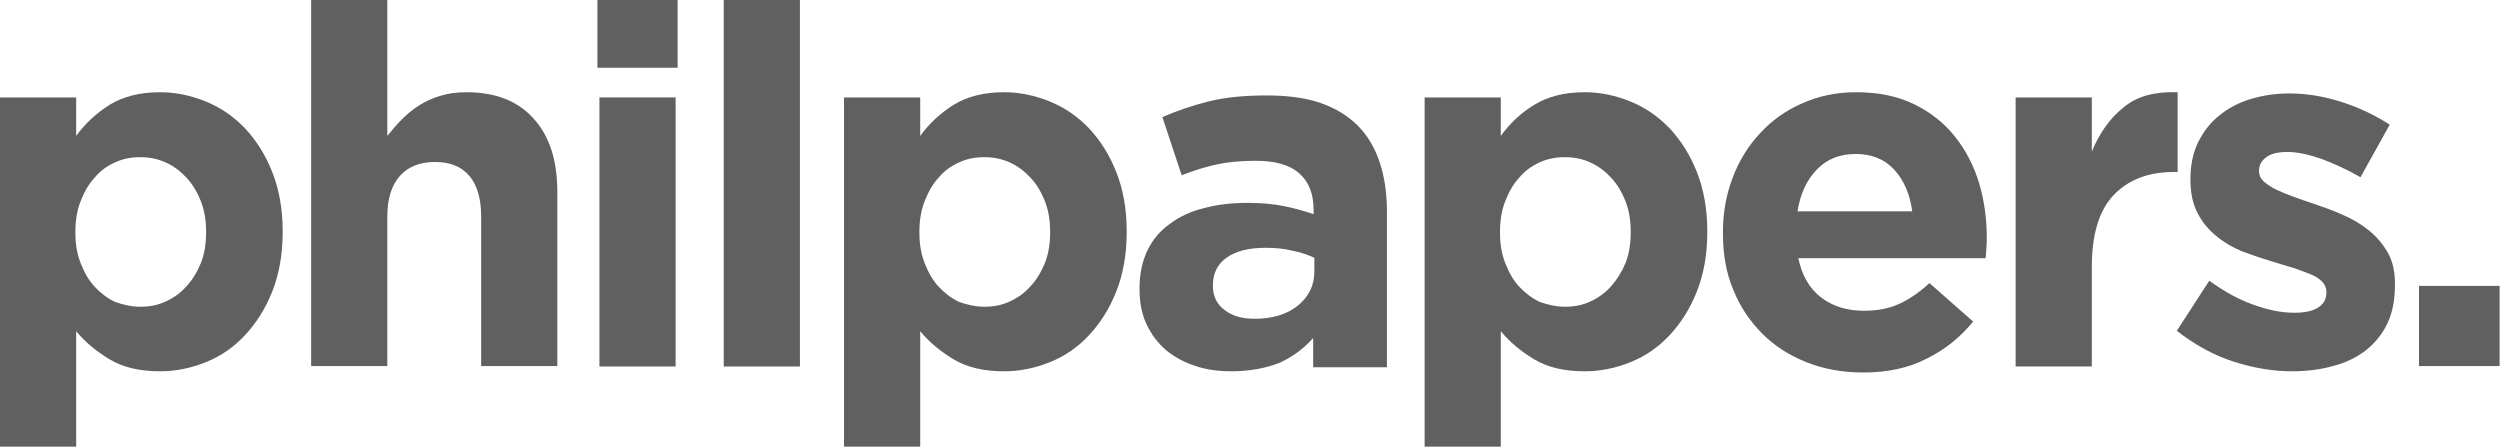
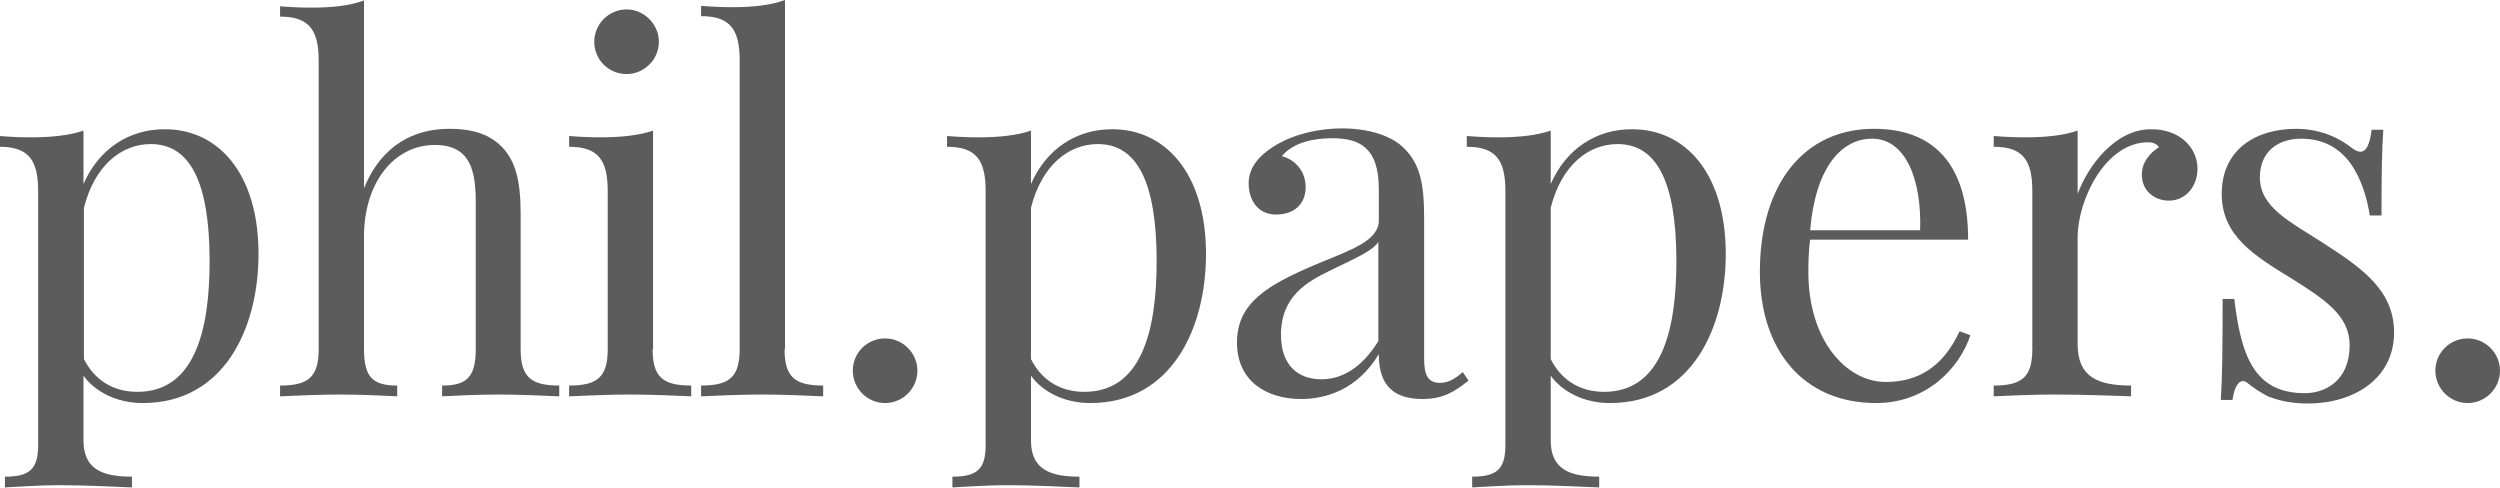
- <svg xmlns="http://www.w3.org/2000/svg" version="1.1" id="Layer_1" x="0px" y="0px" viewBox="0 0 623.5 111.4" style="enable-background:new 0 0 623.5 111.4;" xml:space="preserve">
+ <svg xmlns="http://www.w3.org/2000/svg" version="1.1" id="Layer_1" x="0px" y="0px" viewBox="0 0 557 108.6" style="enable-background:new 0 0 557 108.6;" xml:space="preserve">
  <style type="text/css">
- 	.st0{fill:#606060;}
+ 	.st0{fill:#5C5C5C;}
</style>
-   <g id="XMLID_105_">
-     <path id="XMLID_106_" class="st0" d="M0,24.3h19v9.6c2.3-3.2,5.2-5.8,8.4-7.8c3.3-2,7.4-3.1,12.5-3.1c3.9,0,7.7,0.8,11.4,2.3   c3.7,1.5,6.9,3.7,9.8,6.7c2.8,3,5.1,6.6,6.8,10.9c1.7,4.3,2.6,9.2,2.6,14.8v0.2c0,5.6-0.9,10.5-2.6,14.8c-1.7,4.3-4,7.9-6.8,10.9   c-2.8,3-6,5.2-9.7,6.7c-3.7,1.5-7.5,2.3-11.5,2.3c-5.1,0-9.3-1-12.6-3c-3.3-2-6.1-4.3-8.3-7v28.8H0V24.3z M35,76.5   c2.3,0,4.4-0.4,6.3-1.3c2-0.9,3.7-2.1,5.2-3.8c1.5-1.6,2.7-3.6,3.6-5.8c0.9-2.3,1.3-4.8,1.3-7.6v-0.2c0-2.8-0.4-5.3-1.3-7.6   c-0.9-2.3-2.1-4.3-3.6-5.9c-1.5-1.6-3.2-2.9-5.2-3.8c-2-0.9-4.1-1.3-6.3-1.3c-2.3,0-4.4,0.4-6.3,1.3c-2,0.9-3.7,2.1-5.1,3.8   c-1.5,1.6-2.6,3.6-3.5,5.9c-0.9,2.3-1.3,4.8-1.3,7.6v0.2c0,2.8,0.4,5.3,1.3,7.6c0.9,2.3,2,4.3,3.5,5.9c1.5,1.6,3.2,2.9,5.1,3.8   C30.7,76,32.8,76.5,35,76.5z" />
-     <path id="XMLID_109_" class="st0" d="M77.6,0h19v33.9c1.1-1.4,2.3-2.8,3.6-4.1c1.3-1.3,2.7-2.5,4.3-3.5c1.6-1,3.3-1.8,5.3-2.4   c1.9-0.6,4.1-0.9,6.5-0.9c7.3,0,12.9,2.2,16.8,6.6c4,4.4,5.9,10.5,5.9,18.3v43.4h-19V54c0-4.5-1-7.9-3-10.2c-2-2.3-4.8-3.4-8.5-3.4   c-3.7,0-6.6,1.1-8.7,3.4c-2.1,2.3-3.2,5.7-3.2,10.2v37.3h-19V0z" />
-     <path id="XMLID_111_" class="st0" d="M149,0h20v16.9h-20V0z M149.5,24.3h19v67.1h-19V24.3z" />
-     <path id="XMLID_114_" class="st0" d="M180.5,0h19v91.4h-19V0z" />
-     <path id="XMLID_116_" class="st0" d="M210.5,24.3h19v9.6c2.3-3.2,5.2-5.8,8.4-7.8c3.3-2,7.4-3.1,12.5-3.1c3.9,0,7.7,0.8,11.4,2.3   c3.7,1.5,6.9,3.7,9.8,6.7c2.8,3,5.1,6.6,6.8,10.9c1.7,4.3,2.6,9.2,2.6,14.8v0.2c0,5.6-0.9,10.5-2.6,14.8c-1.7,4.3-4,7.9-6.8,10.9   c-2.8,3-6,5.2-9.7,6.7c-3.7,1.5-7.5,2.3-11.5,2.3c-5.1,0-9.3-1-12.6-3c-3.3-2-6.1-4.3-8.3-7v28.8h-19V24.3z M245.5,76.5   c2.3,0,4.4-0.4,6.3-1.3c2-0.9,3.7-2.1,5.2-3.8c1.5-1.6,2.7-3.6,3.6-5.8c0.9-2.3,1.3-4.8,1.3-7.6v-0.2c0-2.8-0.4-5.3-1.3-7.6   c-0.9-2.3-2.1-4.3-3.6-5.9c-1.5-1.6-3.2-2.9-5.2-3.8c-2-0.9-4.1-1.3-6.3-1.3c-2.3,0-4.4,0.4-6.3,1.3c-2,0.9-3.7,2.1-5.1,3.8   c-1.5,1.6-2.6,3.6-3.5,5.9c-0.9,2.3-1.3,4.8-1.3,7.6v0.2c0,2.8,0.4,5.3,1.3,7.6c0.9,2.3,2,4.3,3.5,5.9c1.5,1.6,3.2,2.9,5.1,3.8   C241.2,76,243.3,76.5,245.5,76.5z" />
-     <path id="XMLID_119_" class="st0" d="M307.1,92.6c-3.2,0-6.2-0.4-8.9-1.3c-2.8-0.9-5.2-2.2-7.3-3.9c-2.1-1.8-3.7-3.9-4.9-6.4   c-1.2-2.5-1.8-5.5-1.8-8.8v-0.3c0-3.7,0.7-6.8,2-9.5c1.3-2.7,3.2-4.9,5.6-6.6c2.4-1.8,5.2-3.1,8.5-3.9c3.3-0.9,6.9-1.3,11-1.3   c3.4,0,6.4,0.3,8.9,0.8c2.5,0.5,5,1.2,7.4,2v-1.1c0-4-1.2-7-3.6-9.1c-2.4-2.1-6-3.1-10.8-3.1c-3.7,0-6.9,0.3-9.7,0.9   c-2.8,0.6-5.7,1.5-8.8,2.7l-4.8-14.5c3.7-1.6,7.5-2.9,11.5-3.9c4-1,8.8-1.5,14.5-1.5c5.3,0,9.7,0.6,13.5,1.9   c3.7,1.3,6.8,3.2,9.2,5.6c2.5,2.5,4.3,5.6,5.5,9.2c1.2,3.6,1.8,7.7,1.8,12.2v38.9h-18.4v-7.3c-2.3,2.6-5.1,4.7-8.4,6.2   C315.7,91.8,311.8,92.6,307.1,92.6z M312.9,79.5c4.5,0,8.1-1.1,10.8-3.3c2.7-2.2,4.1-5,4.1-8.5v-3.4c-1.7-0.8-3.5-1.4-5.6-1.8   c-2-0.5-4.2-0.7-6.6-0.7c-4.1,0-7.3,0.8-9.6,2.4c-2.3,1.6-3.5,3.9-3.5,6.9v0.2c0,2.6,1,4.6,2.9,6C307.3,78.8,309.8,79.5,312.9,79.5   z" />
-     <path id="XMLID_122_" class="st0" d="M355.3,24.3h19v9.6c2.3-3.2,5.1-5.8,8.4-7.8c3.3-2,7.4-3.1,12.5-3.1c3.9,0,7.7,0.8,11.4,2.3   c3.7,1.5,6.9,3.7,9.8,6.7c2.8,3,5.1,6.6,6.8,10.9c1.7,4.3,2.6,9.2,2.6,14.8v0.2c0,5.6-0.9,10.5-2.6,14.8c-1.7,4.3-4,7.9-6.8,10.9   c-2.8,3-6,5.2-9.7,6.7c-3.7,1.5-7.5,2.3-11.5,2.3c-5.1,0-9.3-1-12.6-3c-3.3-2-6.1-4.3-8.3-7v28.8h-19V24.3z M390.3,76.5   c2.3,0,4.4-0.4,6.3-1.3c2-0.9,3.7-2.1,5.2-3.8s2.7-3.6,3.6-5.8c0.9-2.3,1.3-4.8,1.3-7.6v-0.2c0-2.8-0.4-5.3-1.3-7.6   c-0.9-2.3-2.1-4.3-3.6-5.9c-1.5-1.6-3.2-2.9-5.2-3.8c-2-0.9-4.1-1.3-6.3-1.3c-2.3,0-4.4,0.4-6.3,1.3c-2,0.9-3.7,2.1-5.1,3.8   c-1.5,1.6-2.6,3.6-3.5,5.9c-0.9,2.3-1.3,4.8-1.3,7.6v0.2c0,2.8,0.4,5.3,1.3,7.6c0.9,2.3,2,4.3,3.5,5.9c1.5,1.6,3.2,2.9,5.1,3.8   C386,76,388.1,76.5,390.3,76.5z" />
-     <path id="XMLID_125_" class="st0" d="M464.7,92.9c-5,0-9.7-0.8-14-2.5c-4.3-1.7-8-4-11.1-7.1c-3.1-3.1-5.6-6.7-7.3-11   c-1.8-4.2-2.6-8.9-2.6-14.1v-0.3c0-4.8,0.8-9.3,2.4-13.5c1.6-4.3,3.9-8,6.8-11.1c2.9-3.2,6.4-5.7,10.5-7.5c4-1.8,8.5-2.8,13.5-2.8   c5.6,0,10.4,1,14.5,3c4.1,2,7.5,4.7,10.2,8.1c2.7,3.4,4.7,7.3,6,11.6c1.3,4.4,1.9,8.9,1.9,13.7c0,0.8,0,1.5-0.1,2.4   c0,0.8-0.1,1.7-0.2,2.6h-46.7c0.9,4.3,2.8,7.6,5.7,9.8c2.9,2.2,6.4,3.3,10.7,3.3c3.2,0,6-0.5,8.5-1.6c2.5-1.1,5.1-2.8,7.8-5.3   l10.9,9.6c-3.2,3.9-7,7-11.5,9.2C476,91.8,470.7,92.9,464.7,92.9z M476.9,52.6c-0.6-4.3-2.1-7.7-4.5-10.3c-2.4-2.6-5.6-3.9-9.6-3.9   c-4,0-7.2,1.3-9.7,3.9c-2.5,2.6-4.1,6-4.8,10.4H476.9z" />
-     <path id="XMLID_128_" class="st0" d="M502.7,24.3h19v13.5c1.9-4.6,4.5-8.3,7.9-11c3.3-2.8,7.8-4,13.5-3.8v19.9h-1   c-6.3,0-11.3,1.9-15,5.8c-3.6,3.8-5.4,9.8-5.4,17.9v24.8h-19V24.3z" />
-     <path id="XMLID_130_" class="st0" d="M571.7,92.6c-4.8,0-9.6-0.8-14.6-2.4c-5-1.6-9.7-4.2-14.2-7.7L551,70c3.7,2.7,7.3,4.7,11,6   c3.6,1.3,7,2,10.2,2c2.8,0,4.8-0.5,6.1-1.4c1.3-0.9,1.9-2.1,1.9-3.6v-0.2c0-1-0.4-1.9-1.1-2.6c-0.8-0.8-1.8-1.4-3.1-1.9   c-1.3-0.5-2.8-1.1-4.4-1.6c-1.7-0.5-3.4-1-5.3-1.6c-2.3-0.7-4.7-1.5-7.1-2.4c-2.4-1-4.5-2.2-6.4-3.8c-1.9-1.5-3.5-3.4-4.7-5.7   c-1.2-2.3-1.8-5-1.8-8.3v-0.3c0-3.4,0.6-6.4,1.9-9.1c1.3-2.6,3-4.9,5.3-6.7c2.2-1.8,4.8-3.2,7.8-4.1c3-0.9,6.2-1.4,9.6-1.4   c4.3,0,8.6,0.7,13,2.1s8.4,3.3,12.1,5.7l-7.3,13.1c-3.3-1.9-6.6-3.4-9.8-4.6c-3.2-1.1-6-1.7-8.4-1.7c-2.3,0-4.1,0.4-5.3,1.3   c-1.2,0.9-1.8,2-1.8,3.3v0.3c0,0.9,0.4,1.7,1.1,2.4c0.8,0.7,1.8,1.4,3,2c1.3,0.6,2.7,1.2,4.3,1.8c1.6,0.6,3.4,1.2,5.2,1.8   c2.3,0.8,4.7,1.6,7.1,2.7c2.4,1,4.6,2.3,6.5,3.8c1.9,1.5,3.5,3.3,4.8,5.5c1.3,2.2,1.9,4.8,1.9,7.9V71c0,3.8-0.6,7-1.9,9.7   c-1.3,2.7-3.1,4.9-5.4,6.7c-2.3,1.8-5.1,3.1-8.2,3.9C578.6,92.2,575.2,92.6,571.7,92.6z" />
-     <path id="XMLID_132_" class="st0" d="M603.3,71.3h20.1v20h-20.1V71.3z" />
+   <g id="XMLID_1_">
+     <path id="XMLID_2_" class="st0" d="M57.6,56.6c0,16.3-7.5,33.2-25.8,33.2c-5.9,0-10.7-2.6-13.2-6.1v14.4c0,6.4,4.1,8.1,10.8,8.1   v2.4c-3.3-0.1-9.7-0.5-16.2-0.5c-4.7,0-9.8,0.4-12.1,0.5v-2.4c5.4,0,7.4-1.6,7.4-7V42.6c0-6.8-2-9.9-8.6-9.9v-2.4   c2.4,0.2,4.7,0.3,7,0.3c4.4,0,8.5-0.4,11.7-1.5v11.9c3.4-7.8,10.1-12.2,18-12.2C48.5,28.7,57.6,38.5,57.6,56.6z M46.7,58.2   c0-17.9-4.5-26.1-13.1-26.1c-6.5,0-12.5,4.7-14.9,14.2V80c2.1,4.2,6,7.3,11.9,7.3C43.1,87.3,46.7,74.2,46.7,58.2z" />
+     <path id="XMLID_5_" class="st0" d="M81,42.2c4-10.1,11.5-13.5,19.1-13.5c5.8,0,9.3,1.5,11.9,4.2c2.8,3.1,4,7.1,4,14.8v30.1   c0,6.3,2.4,8.1,8.6,8.1v2.4c-2.6-0.1-8.6-0.4-13.5-0.4s-10.3,0.3-12.6,0.4v-2.4c5.4,0,7.5-1.8,7.5-8.1V45.3c0-7-1-13-9.1-13   c-9.2,0-15.8,8.5-15.8,20.4v25.1c0,6.3,2,8.1,7.4,8.1v2.4c-2.4-0.1-7.6-0.4-12.6-0.4c-4.9,0-10.9,0.3-13.5,0.4v-2.4   c6.2,0,8.6-1.8,8.6-8.1V13.6c0-6.8-2-9.9-8.6-9.9V1.4c2.4,0.2,4.7,0.3,7,0.3c4.4,0,8.5-0.4,11.7-1.6V42.2z" />
+     <path id="XMLID_7_" class="st0" d="M145.4,77.8c0,6.3,2.4,8.1,8.6,8.1v2.4c-2.6-0.1-8.5-0.4-13.6-0.4s-11,0.3-13.6,0.4v-2.4   c6.2,0,8.6-1.8,8.6-8.1V42.6c0-6.8-2-9.9-8.6-9.9v-2.4c2.4,0.2,4.7,0.3,7,0.3c4.4,0,8.5-0.4,11.7-1.5V77.8z M146.8,9.3   c0,4-3.3,7.2-7.2,7.2c-4,0-7.2-3.2-7.2-7.2c0-3.9,3.2-7.2,7.2-7.2C143.5,2.1,146.8,5.4,146.8,9.3z" />
+     <path id="XMLID_10_" class="st0" d="M174.8,77.8c0,6.3,2.4,8.1,8.6,8.1v2.4c-2.6-0.1-8.5-0.4-13.6-0.4s-11,0.3-13.6,0.4v-2.4   c6.2,0,8.6-1.8,8.6-8.1V13.5c0-6.8-2-9.9-8.6-9.9V1.3c2.4,0.2,4.7,0.3,7,0.3c4.4,0,8.5-0.4,11.7-1.6V77.8z" />
+     <path id="XMLID_12_" class="st0" d="M204.4,82.6c0,3.9-3.2,7.2-7.2,7.2s-7.2-3.3-7.2-7.2c0-4,3.2-7.2,7.2-7.2   S204.4,78.7,204.4,82.6z" />
+     <path id="XMLID_14_" class="st0" d="M268.7,56.6c0,16.3-7.5,33.2-25.8,33.2c-5.9,0-10.7-2.6-13.2-6.1v14.4c0,6.4,4.1,8.1,10.8,8.1   v2.4c-3.3-0.1-9.7-0.5-16.2-0.5c-4.7,0-9.8,0.4-12.1,0.5v-2.4c5.4,0,7.4-1.6,7.4-7V42.6c0-6.8-2-9.9-8.6-9.9v-2.4   c2.4,0.2,4.7,0.3,7,0.3c4.4,0,8.5-0.4,11.7-1.5v11.9c3.4-7.8,10.1-12.2,18-12.2C259.5,28.7,268.7,38.5,268.7,56.6z M257.7,58.2   c0-17.9-4.5-26.1-13.1-26.1c-6.5,0-12.5,4.7-14.9,14.2V80c2.1,4.2,6,7.3,11.9,7.3C254.1,87.3,257.7,74.2,257.7,58.2z" />
+     <path id="XMLID_17_" class="st0" d="M312.8,33c3.6,3.6,4.5,7.8,4.5,15.8V80c0,3.6,0.9,5.3,3.5,5.3c2,0,3.5-1,5.1-2.4l1.3,1.9   c-3.1,2.4-5.5,4.1-10.3,4.1c-7.9,0-9.7-4.7-9.7-10c-4.8,8-11.9,10-17.3,10c-7.5,0-14.3-3.8-14.3-12.6c0-8.9,6.9-12.9,18.1-17.6   c7.5-3.1,13.5-5.1,13.5-9.6v-7c0-9.5-4.6-11.3-10.4-11.3c-3.8,0-8.6,0.8-11.2,4c2.8,0.7,5.3,3.2,5.3,6.9c0,3.8-2.6,6.1-6.6,6.1   c-3.8,0-6.1-2.9-6.1-7c0-3.3,2.1-5.9,5.3-8c3.2-2.1,8.6-4.2,15.8-4.2C305.5,28.7,310.2,30.4,312.8,33z M307.1,53.9   c-1.2,1.8-3.7,3-10.8,6.4c-4.9,2.4-10.9,5.6-10.9,14.3c0,6.8,3.8,9.9,9,9.9c4.5,0,8.9-2.4,12.7-8.5V53.9z" />
+     <path id="XMLID_20_" class="st0" d="M384.5,56.6c0,16.3-7.5,33.2-25.8,33.2c-5.9,0-10.7-2.6-13.2-6.1v14.4c0,6.4,4.1,8.1,10.8,8.1   v2.4c-3.3-0.1-9.7-0.5-16.2-0.5c-4.7,0-9.8,0.4-12.1,0.5v-2.4c5.4,0,7.4-1.6,7.4-7V42.6c0-6.8-2-9.9-8.6-9.9v-2.4   c2.4,0.2,4.7,0.3,7,0.3c4.4,0,8.5-0.4,11.7-1.5v11.9c3.4-7.8,10.1-12.2,18-12.2C375.4,28.7,384.5,38.5,384.5,56.6z M373.5,58.2   c0-17.9-4.5-26.1-13.1-26.1c-6.5,0-12.5,4.7-14.9,14.2V80c2.1,4.2,6,7.3,11.9,7.3C369.9,87.3,373.5,74.2,373.5,58.2z" />
+     <path id="XMLID_23_" class="st0" d="M439,74.7c-2.5,7.5-9.9,15.1-21,15.1c-16.3,0-25.9-11.9-25.9-29.2c0-19.8,10-31.9,25.4-31.9   c13.2,0,21,7.7,21,24.7h-35.2c-0.3,2.1-0.4,4.7-0.4,7.2c0,15.4,8.6,24.5,17.2,24.5c6.8,0,12.6-2.9,16.5-11.3L439,74.7z M403.3,51.3   h24.5c0.4-11-3.1-20.4-10.7-20.4C410.4,30.9,404.5,37.1,403.3,51.3z" />
+     <path id="XMLID_26_" class="st0" d="M489.6,37.6c0,3.8-2.5,7.1-6.4,7.1c-3.1,0-6-2.1-6-5.8c0-2.8,1.8-4.8,3.8-6.1   c-0.5-0.8-1.4-1.1-2.4-1.1c-9.5,0-15.7,12.8-15.7,21.2v23.8c0,7.3,4.5,9.2,11.9,9.2v2.4c-3.5-0.1-10.3-0.4-17.3-0.4   c-5.2,0-10.7,0.3-13.3,0.4v-2.4c6.2,0,8.6-1.8,8.6-8.1V42.6c0-6.8-2-9.9-8.6-9.9v-2.4c2.4,0.2,4.7,0.3,7,0.3   c4.4,0,8.5-0.4,11.7-1.5v14.1c2.4-6.5,8.5-14.4,16.3-14.4C485.4,28.7,489.6,32.7,489.6,37.6z" />
+     <path id="XMLID_28_" class="st0" d="M523.9,32.9c0.8,0.6,1.4,0.9,2,0.9c1.3,0,2.1-1.6,2.5-4.9h2.6c-0.3,4.1-0.4,9.5-0.4,19.1h-2.6   c-1.4-8.4-5.2-17.1-15.3-17.1c-5.3,0-9.2,3-9.2,8.6c0,6.8,6.8,9.9,14.5,14.9c8.5,5.5,15.4,10.4,15.4,19.7c0,10.3-9,15.8-19.2,15.8   c-3.2,0-6.2-0.5-8.9-1.6c-1.6-0.8-3.1-1.8-4.6-3c-0.3-0.3-0.7-0.4-1-0.4c-1,0-1.9,1.4-2.3,4.2h-2.6c0.3-4.8,0.4-11.1,0.4-22.5h2.6   c1.5,12.6,4.4,21,15.7,21c4.5,0,10-2.7,10-10.7c0-6.5-5.4-10.1-12.7-14.7C502.3,57,495,52.6,495,43.2c0-10,7.7-14.5,16.6-14.5   C517.5,28.7,521.8,31.2,523.9,32.9z" />
+     <path id="XMLID_30_" class="st0" d="M557,82.6c0,3.9-3.2,7.2-7.2,7.2c-4,0-7.2-3.3-7.2-7.2c0-4,3.2-7.2,7.2-7.2   C553.8,75.4,557,78.7,557,82.6z" />
  </g>
</svg>
